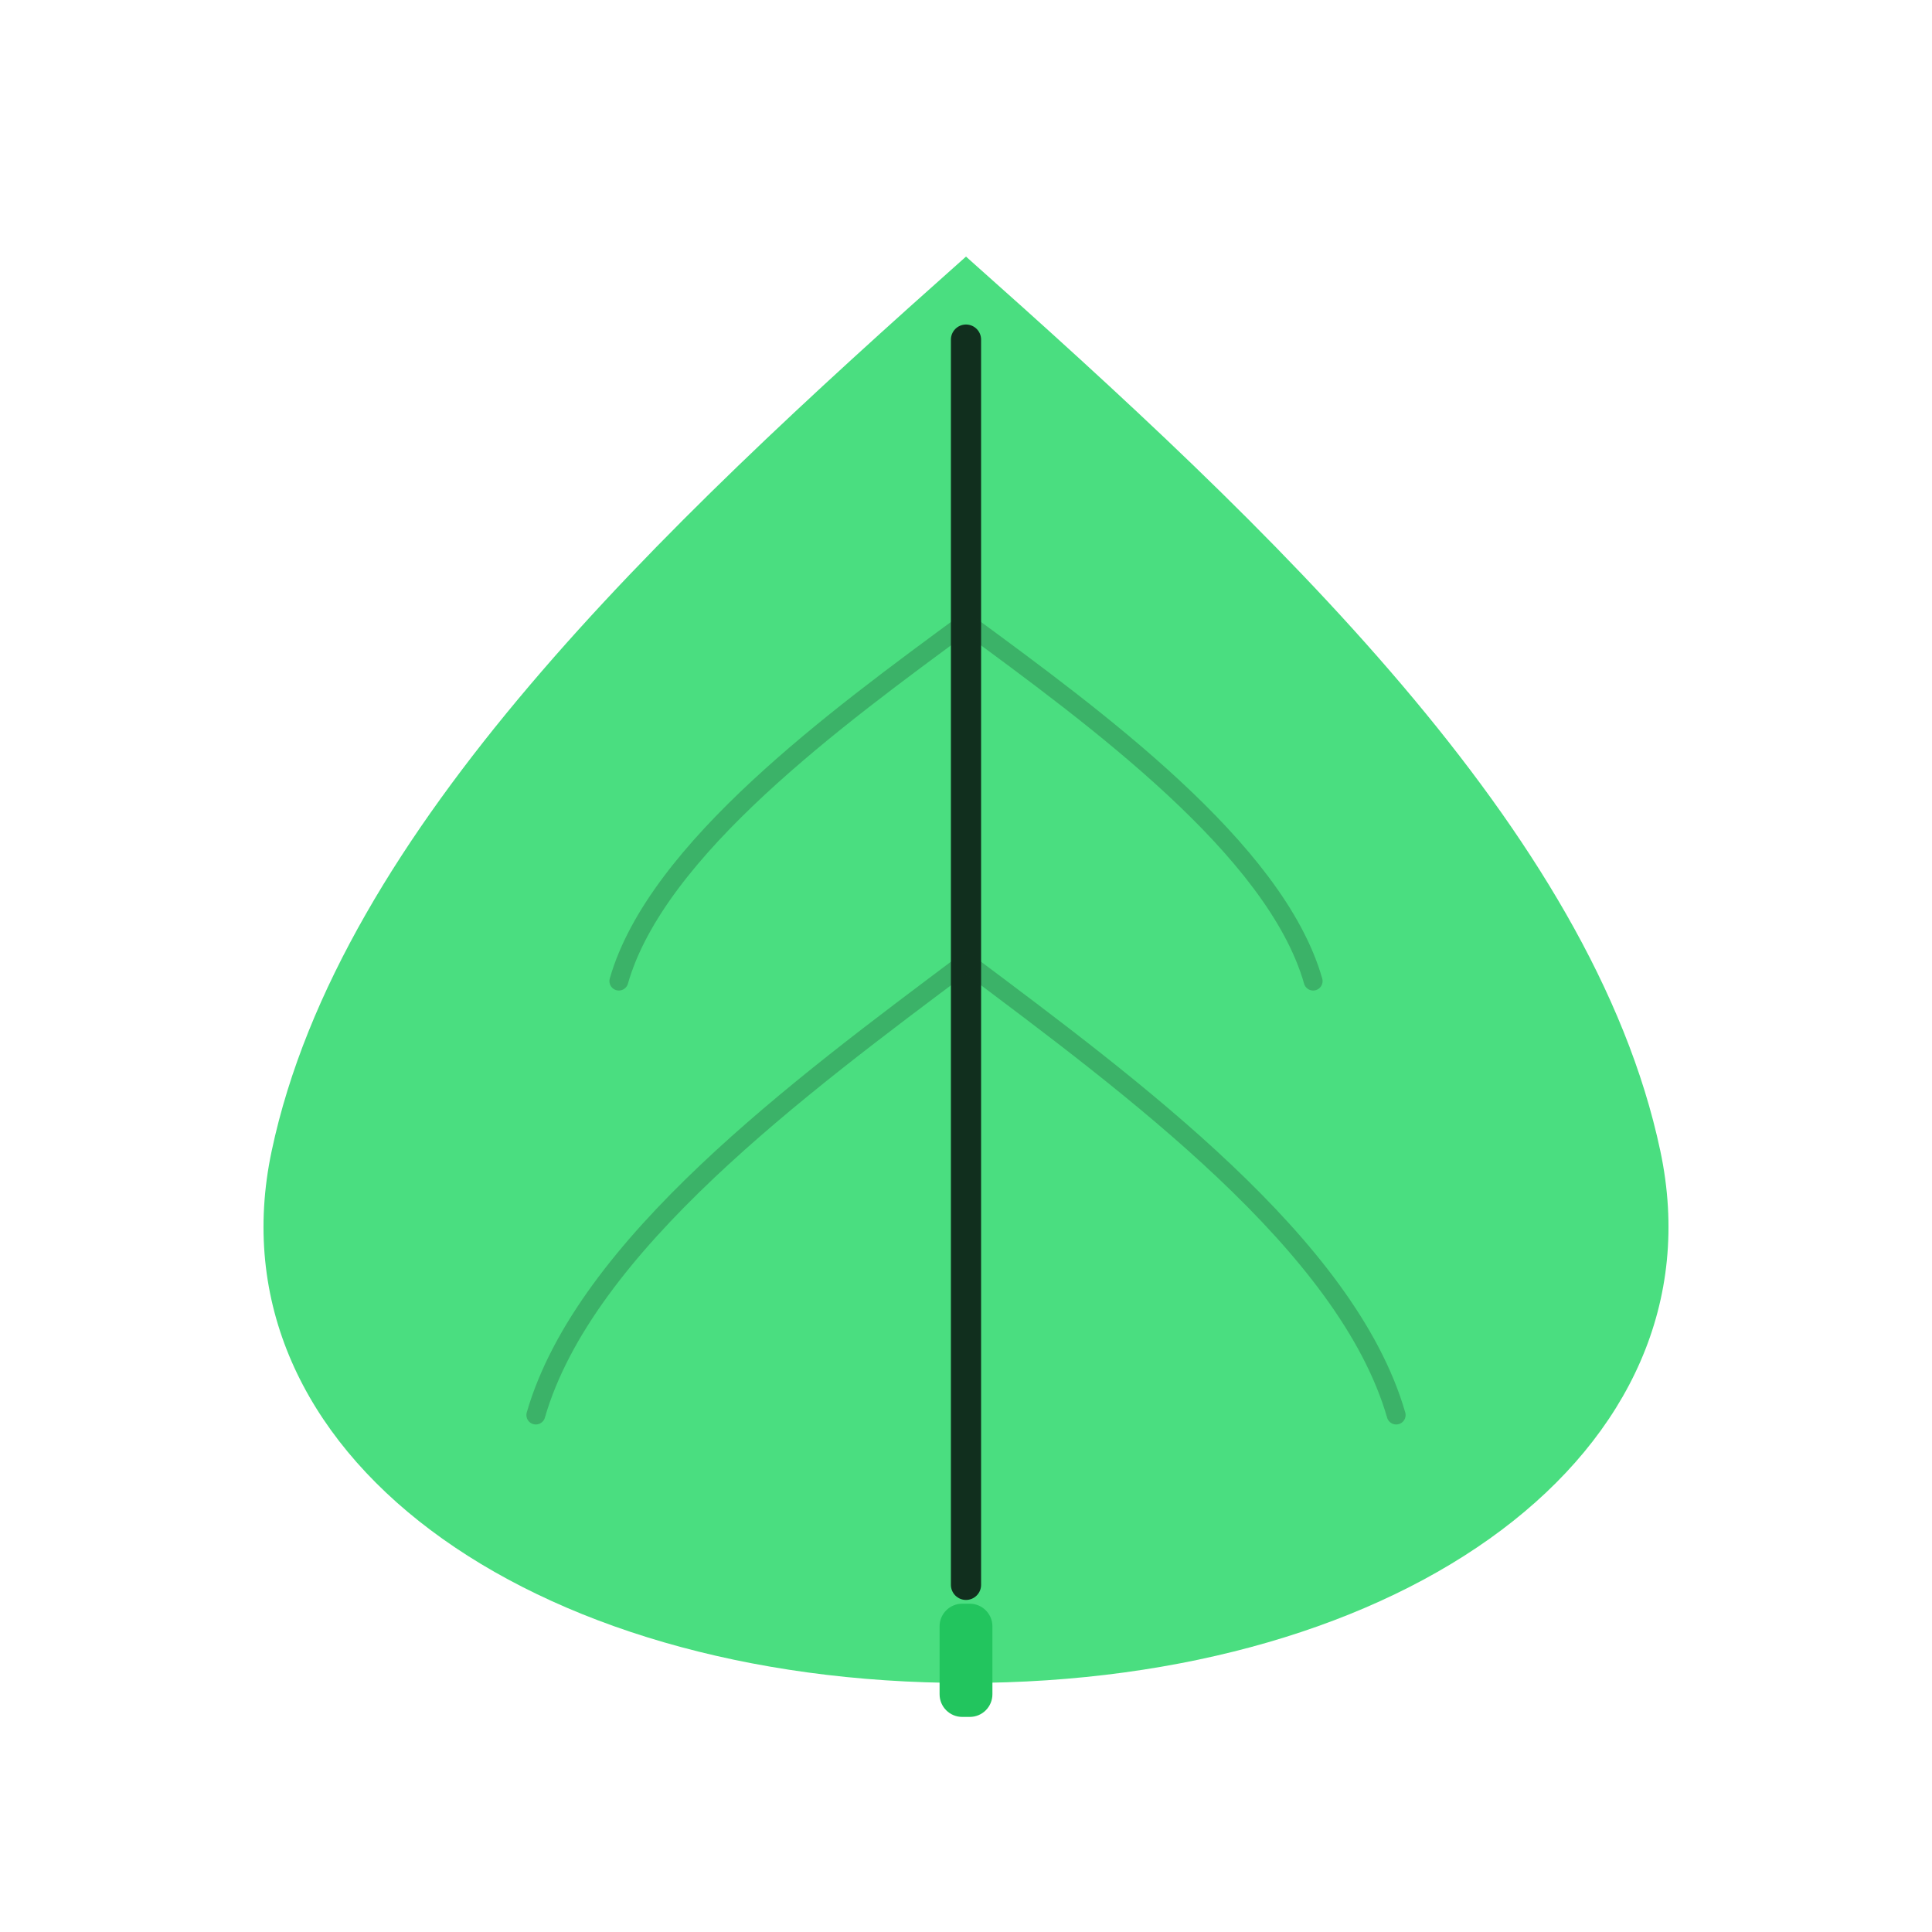
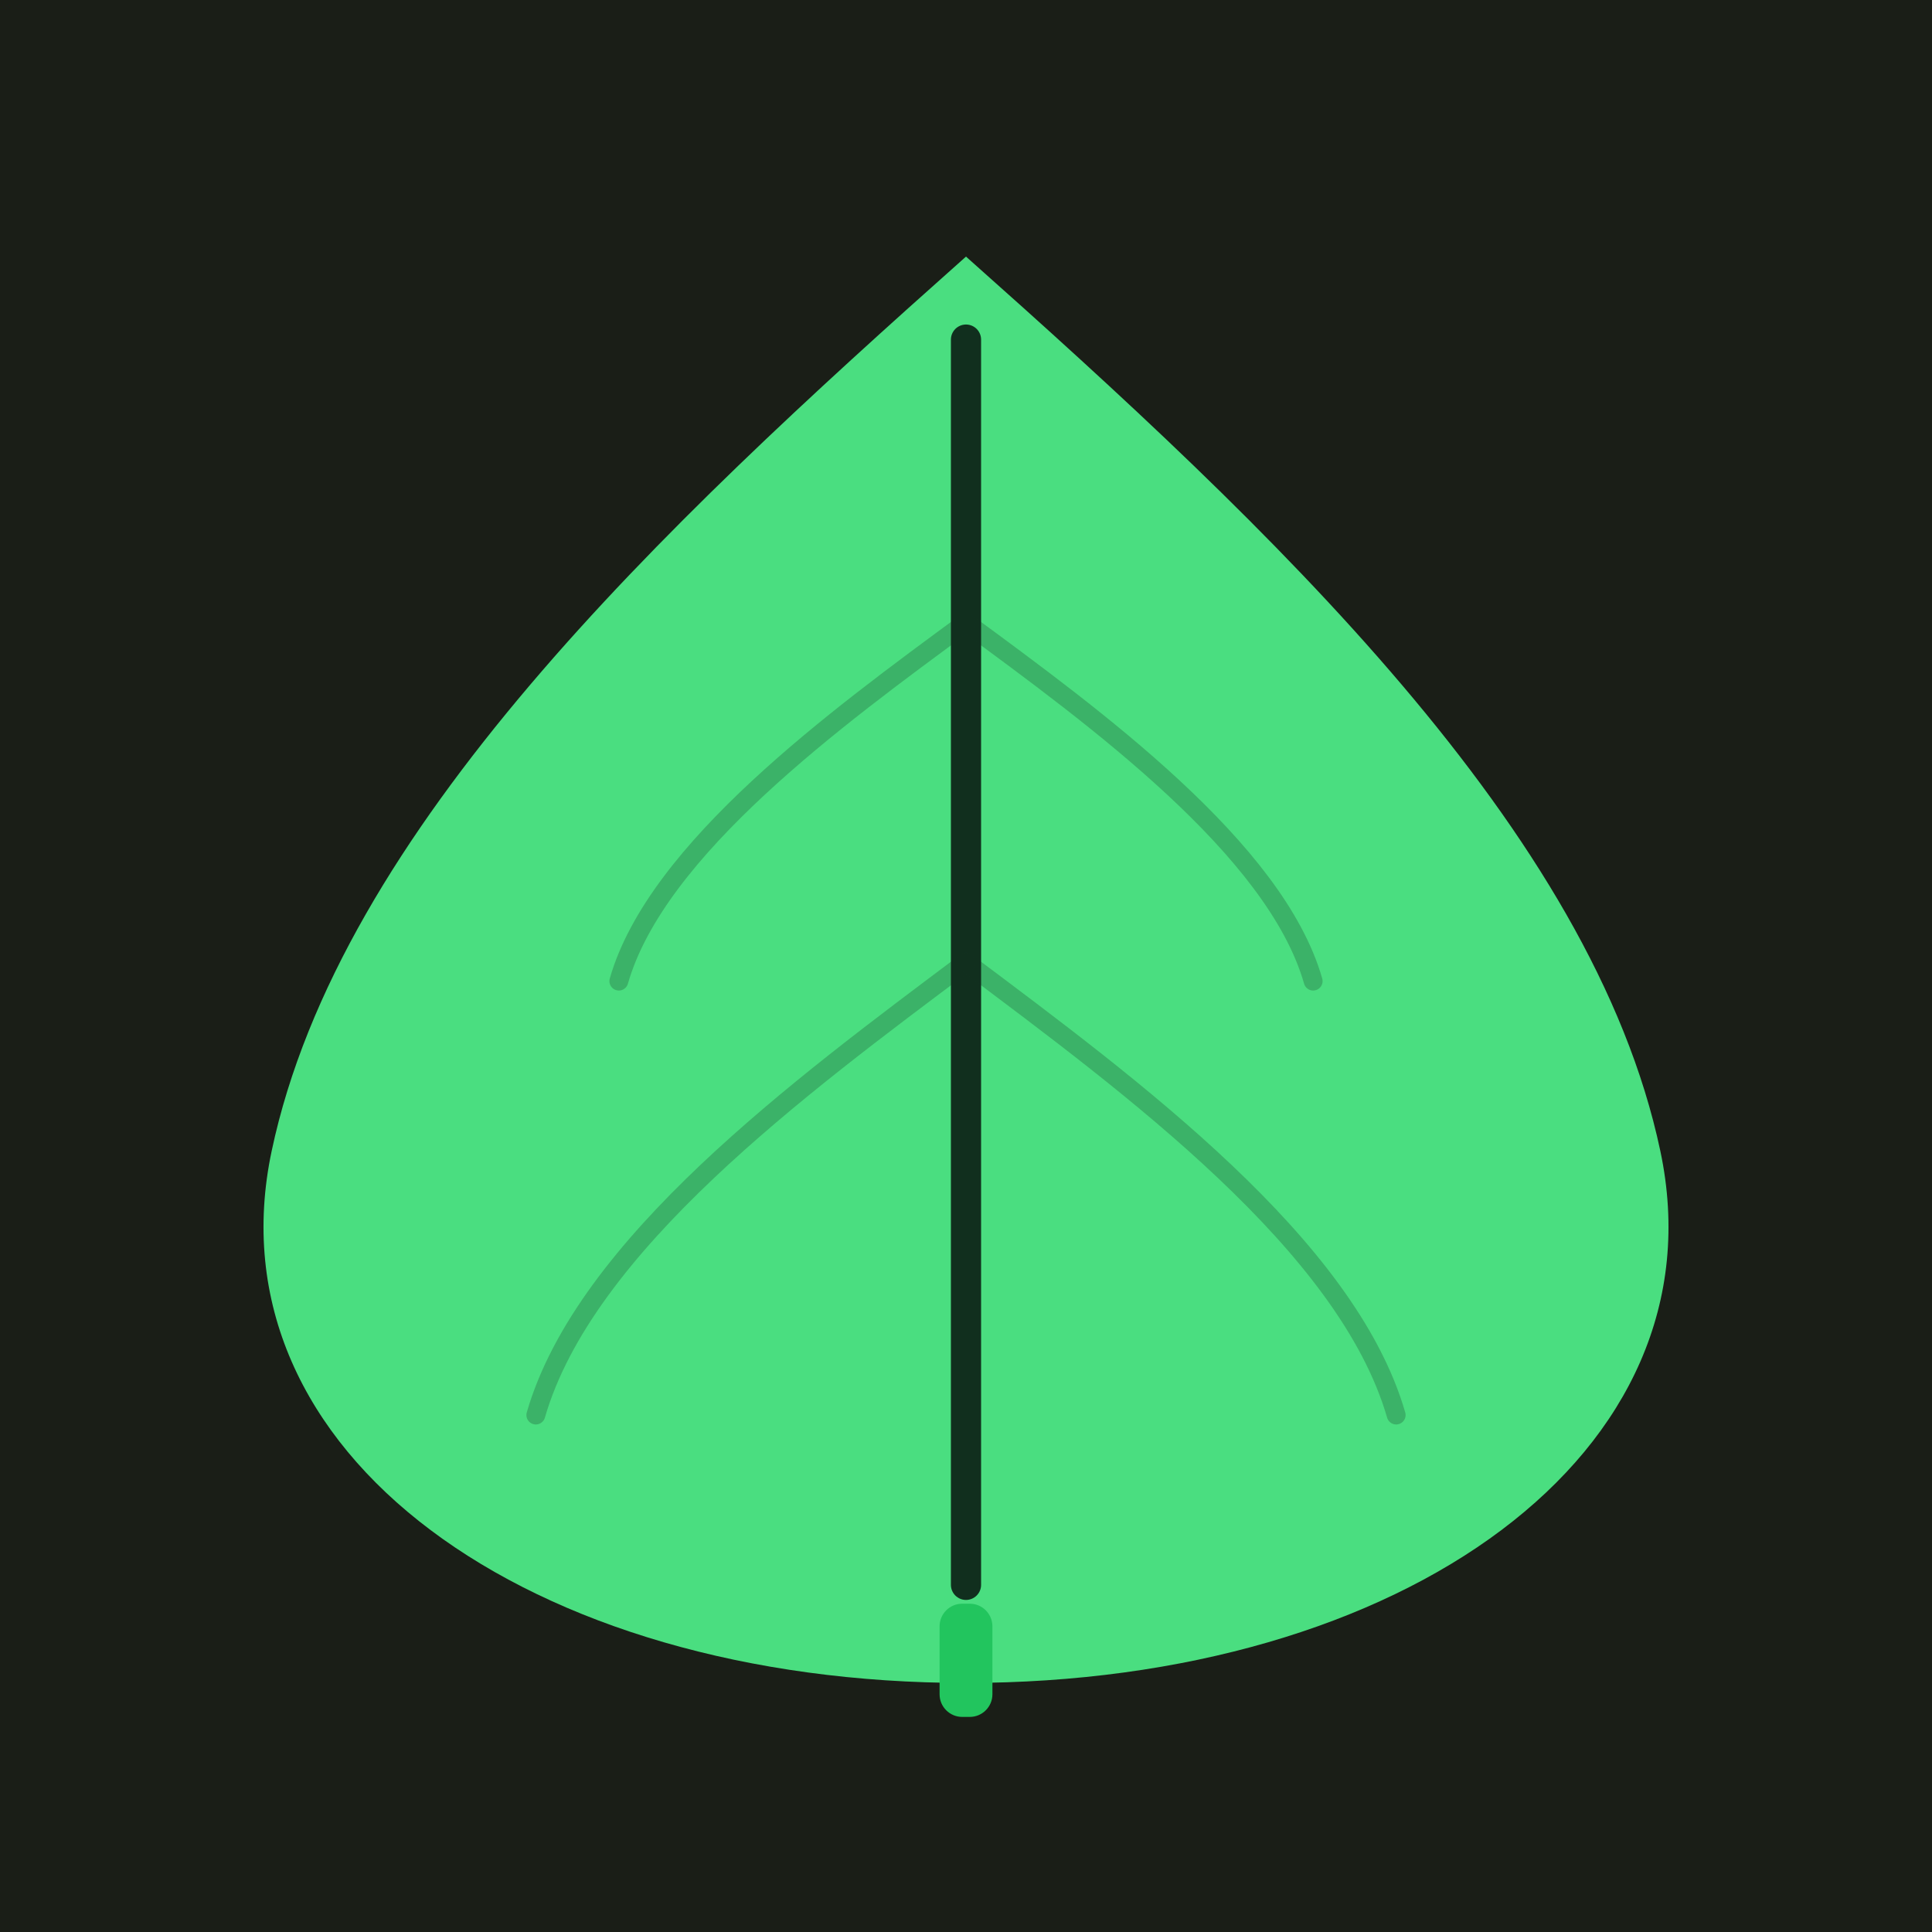
<svg xmlns="http://www.w3.org/2000/svg" viewBox="0 0 512 512">
+   <rect width="512" height="512" fill="#1A1E17" />
  <path d="M256 68 C175 140 90 220 72 305 C55 385 140 446 256 446 C372 446 457 385 440 305 C422 220 337 140 256 68Z" fill="#4ade80" />
  <line x1="256" y1="90" x2="256" y2="420" stroke="#112F1E" stroke-width="8" stroke-linecap="round" />
  <path d="M256 165 C222 190 174 225 164 260" stroke="#112F1E" stroke-width="5" stroke-linecap="round" fill="none" opacity=".25" />
  <path d="M256 165 C290 190 338 225 348 260" stroke="#112F1E" stroke-width="5" stroke-linecap="round" fill="none" opacity=".25" />
  <path d="M256 255 C212 288 155 330 142 375" stroke="#112F1E" stroke-width="5" stroke-linecap="round" fill="none" opacity=".25" />
  <path d="M256 255 C300 288 357 330 370 375" stroke="#112F1E" stroke-width="5" stroke-linecap="round" fill="none" opacity=".25" />
  <rect x="249" y="425" width="14" height="30" rx="6" fill="#22c55e" />
</svg>
